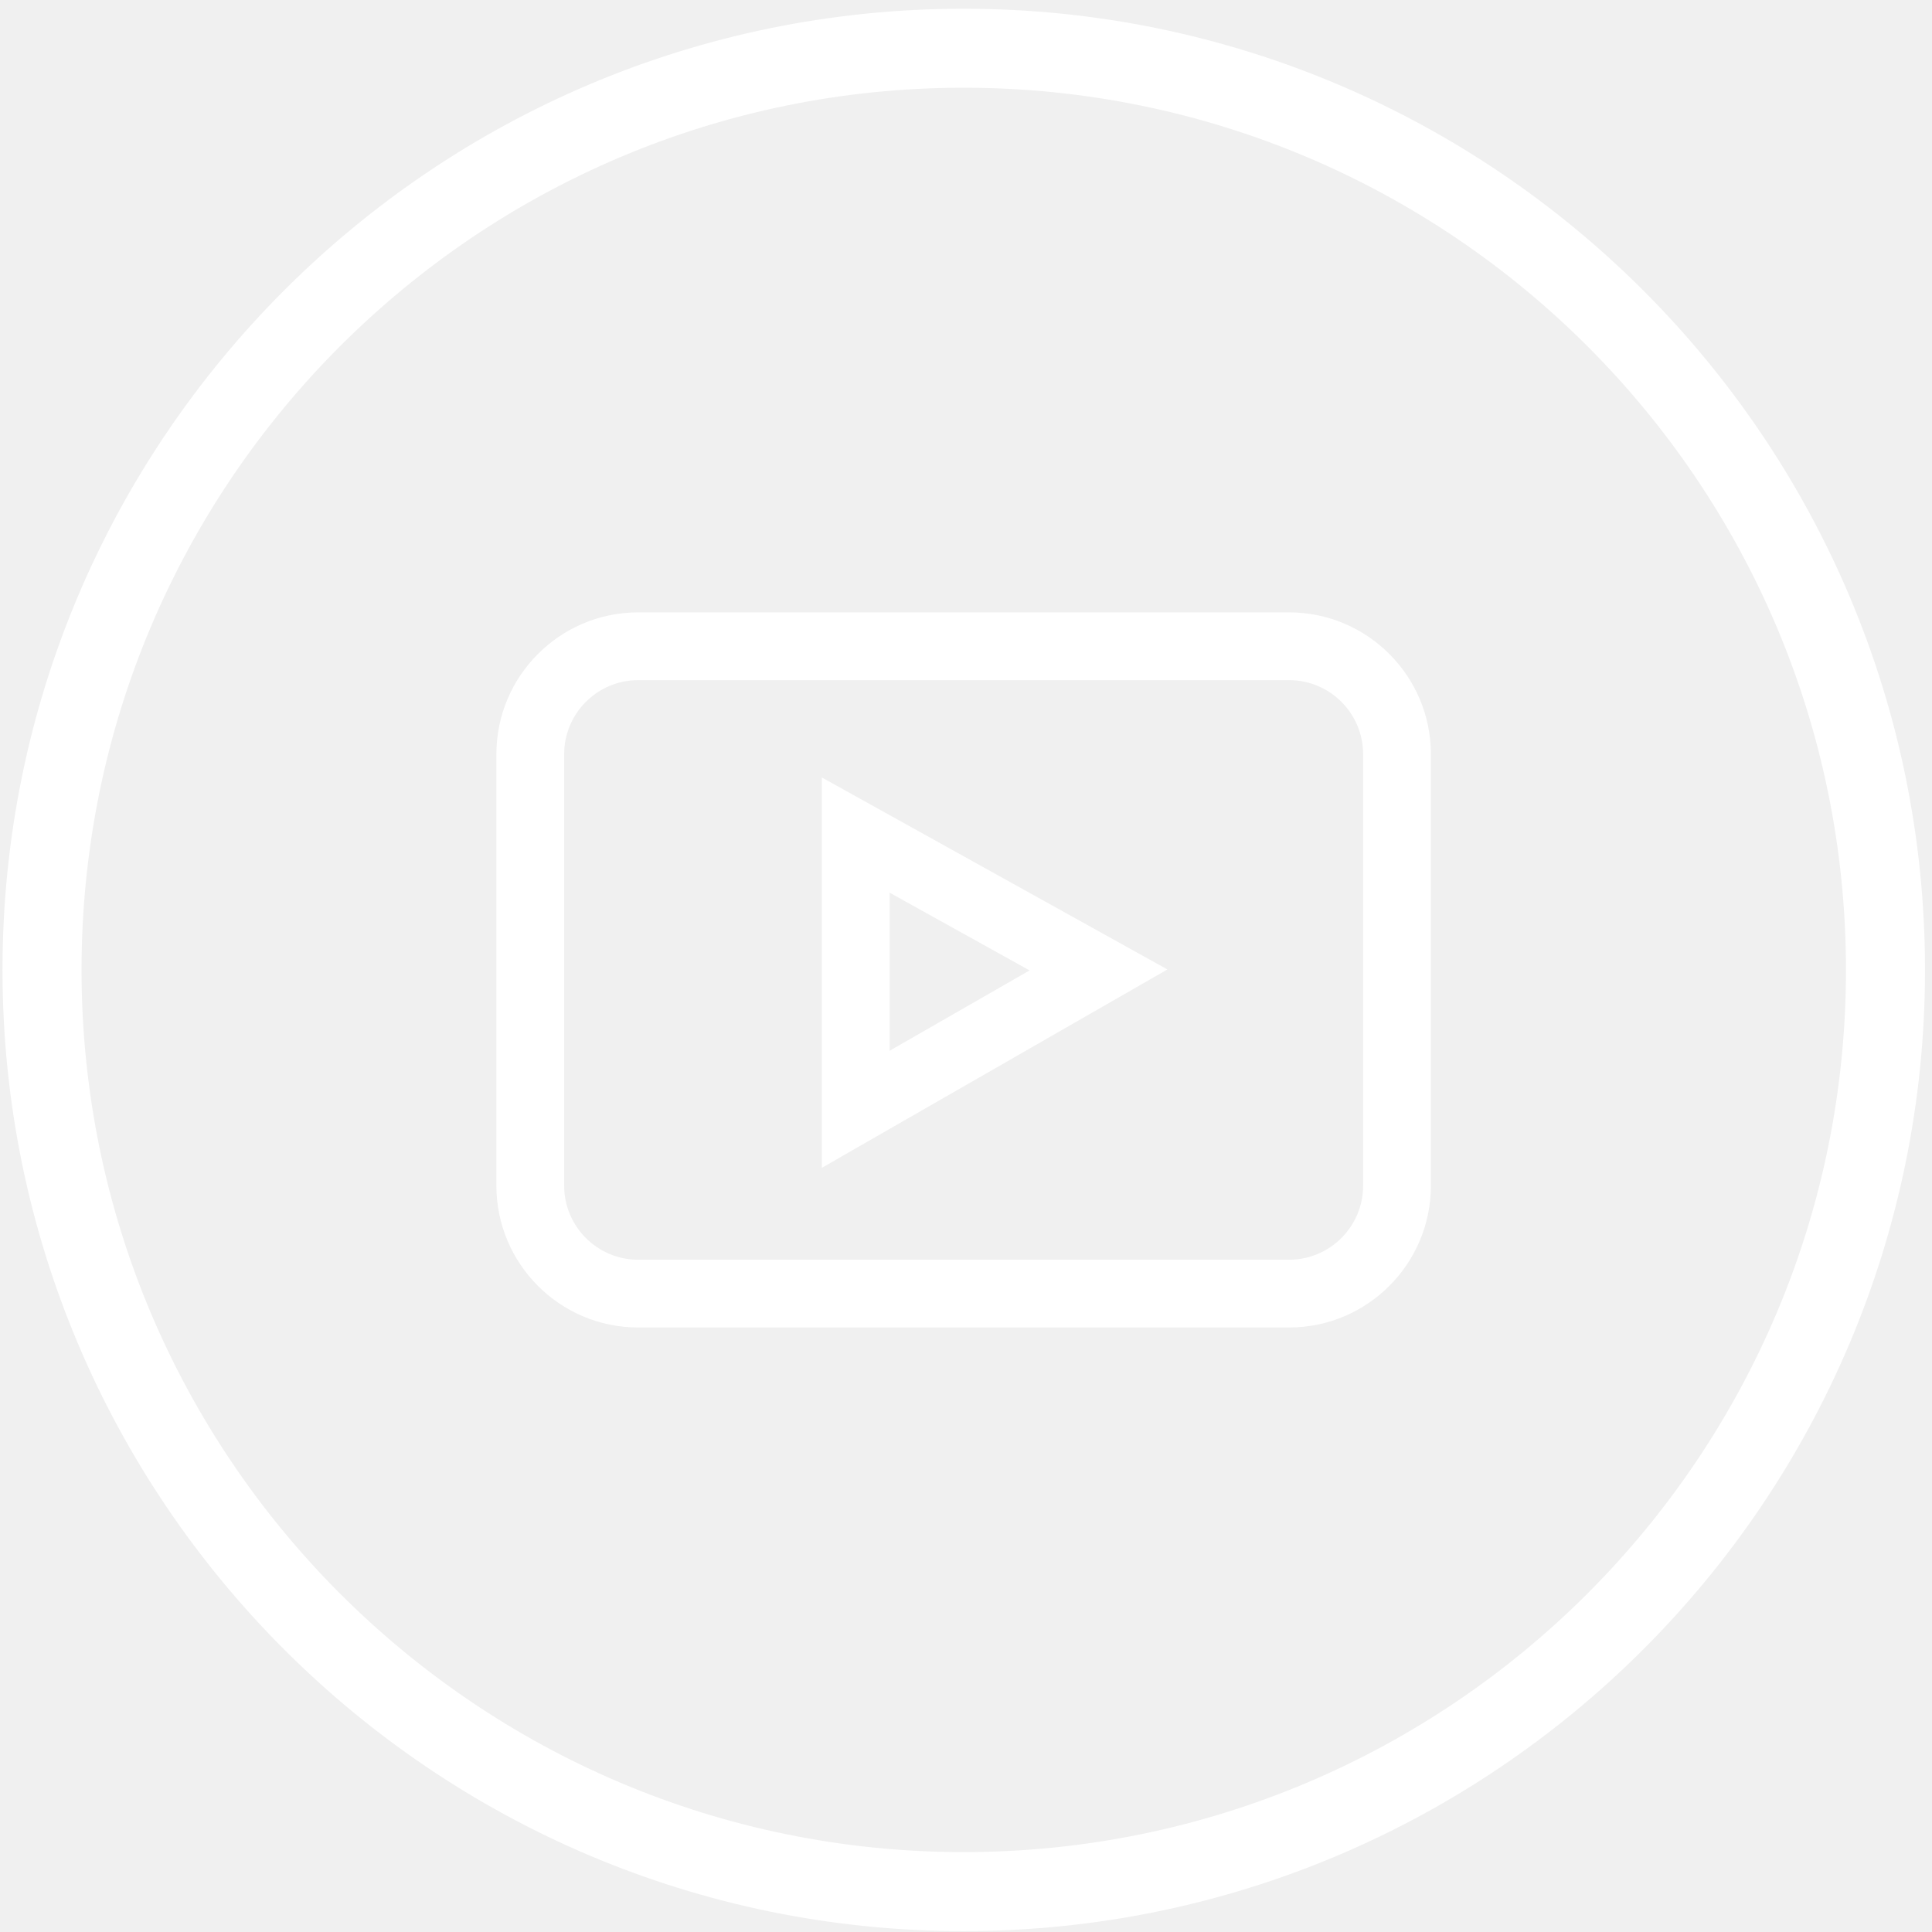
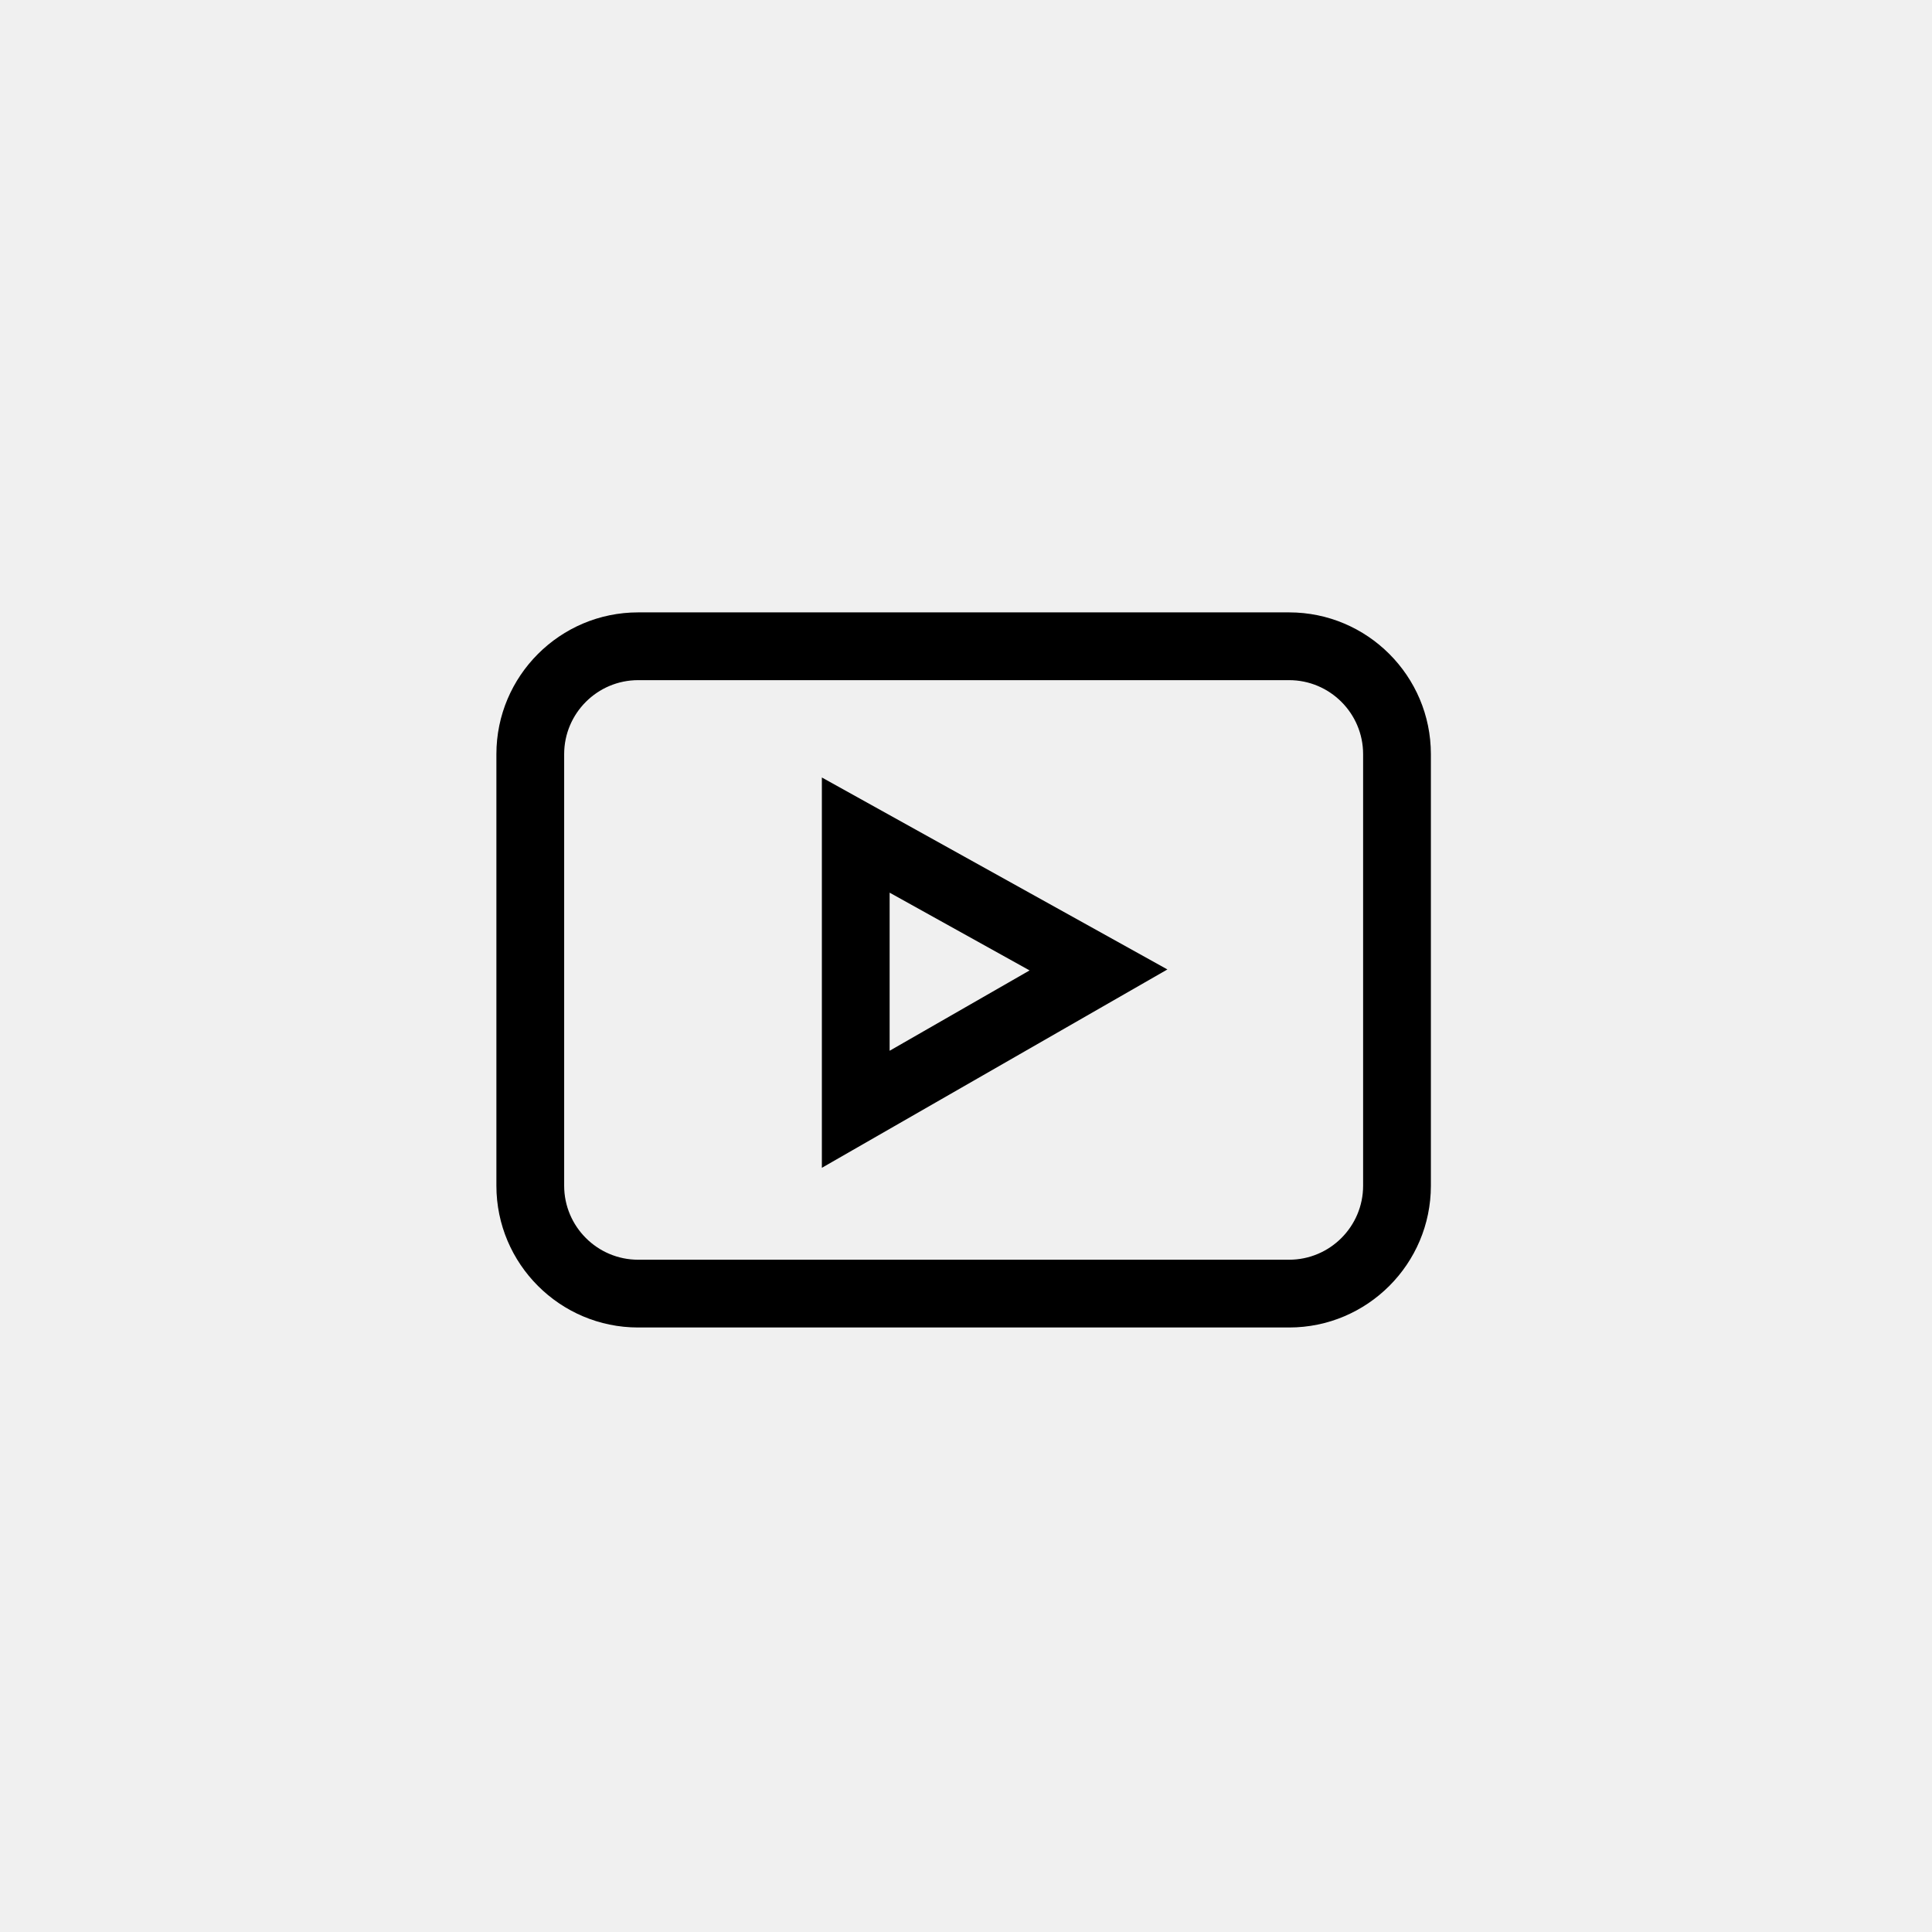
<svg xmlns="http://www.w3.org/2000/svg" width="100%" height="100%" viewBox="0 0 201 201" version="1.1" xml:space="preserve" style="fill-rule:evenodd;clip-rule:evenodd;stroke-linejoin:round;stroke-miterlimit:2;">
  <g transform="matrix(1,0,0,1,-1794,-298)">
    <g transform="matrix(1,0,0,1,2197.02,13.5657)">
      <g transform="matrix(5.47945,0,0,5.47945,-2100.52,-2253.29)">
-         <g transform="matrix(0.658295,0,0,0.658295,-1283.7,164.548)">
-           <path d="M2448.43,453.828C2433.13,453.828 2420.71,466.25 2420.71,481.551C2420.71,496.851 2433.13,509.274 2448.43,509.274C2463.73,509.274 2476.16,496.851 2476.16,481.551C2476.16,466.25 2463.73,453.828 2448.43,453.828ZM2448.43,456.106C2462.48,456.106 2473.88,467.507 2473.88,481.551C2473.88,495.594 2462.48,506.995 2448.43,506.995C2434.39,506.995 2422.99,495.594 2422.99,481.551C2422.99,467.507 2434.39,456.106 2448.43,456.106Z" style="fill:white;" />
-         </g>
        <g transform="matrix(0.0426768,0,0,0.0426768,319.35,474.842)">
-           <path d="M60,316.276L349.602,316.276C384.38,316.276 412.677,287.979 412.677,253.201L412.677,61.201C412.677,26.419 384.38,-1.874 349.602,-1.874C349.602,-1.874 60,-1.874 60,-1.874C25.218,-1.874 -3.075,26.419 -3.075,61.201C-3.075,61.201 -3.075,253.201 -3.075,253.201C-3.075,287.979 25.218,316.276 60,316.276ZM27.075,61.201C27.075,43.045 41.844,28.276 60,28.276C60,28.276 349.602,28.276 349.602,28.276C367.753,28.276 382.527,43.045 382.527,61.201C382.527,61.201 382.527,253.201 382.527,253.201C382.527,271.352 367.753,286.126 349.602,286.126C349.602,286.126 60,286.126 60,286.126C41.844,286.126 27.075,271.352 27.075,253.201L27.075,61.201ZM141.726,71.579L141.726,245.235L295.453,156.985L141.726,71.579ZM171.876,193.162L234.144,157.417L171.876,122.822L171.876,193.162Z" style="fill:white;" />
+           <path d="M60,316.276L349.602,316.276C384.38,316.276 412.677,287.979 412.677,253.201L412.677,61.201C412.677,26.419 384.38,-1.874 349.602,-1.874C349.602,-1.874 60,-1.874 60,-1.874C25.218,-1.874 -3.075,26.419 -3.075,61.201C-3.075,61.201 -3.075,253.201 -3.075,253.201C-3.075,287.979 25.218,316.276 60,316.276ZM27.075,61.201C27.075,43.045 41.844,28.276 60,28.276C60,28.276 349.602,28.276 349.602,28.276C367.753,28.276 382.527,43.045 382.527,61.201C382.527,61.201 382.527,253.201 382.527,253.201C382.527,271.352 367.753,286.126 349.602,286.126C349.602,286.126 60,286.126 60,286.126C41.844,286.126 27.075,271.352 27.075,253.201L27.075,61.201ZM141.726,71.579L141.726,245.235L295.453,156.985L141.726,71.579ZM171.876,193.162L234.144,157.417L171.876,122.822L171.876,193.162Z" />
        </g>
      </g>
    </g>
  </g>
</svg>
